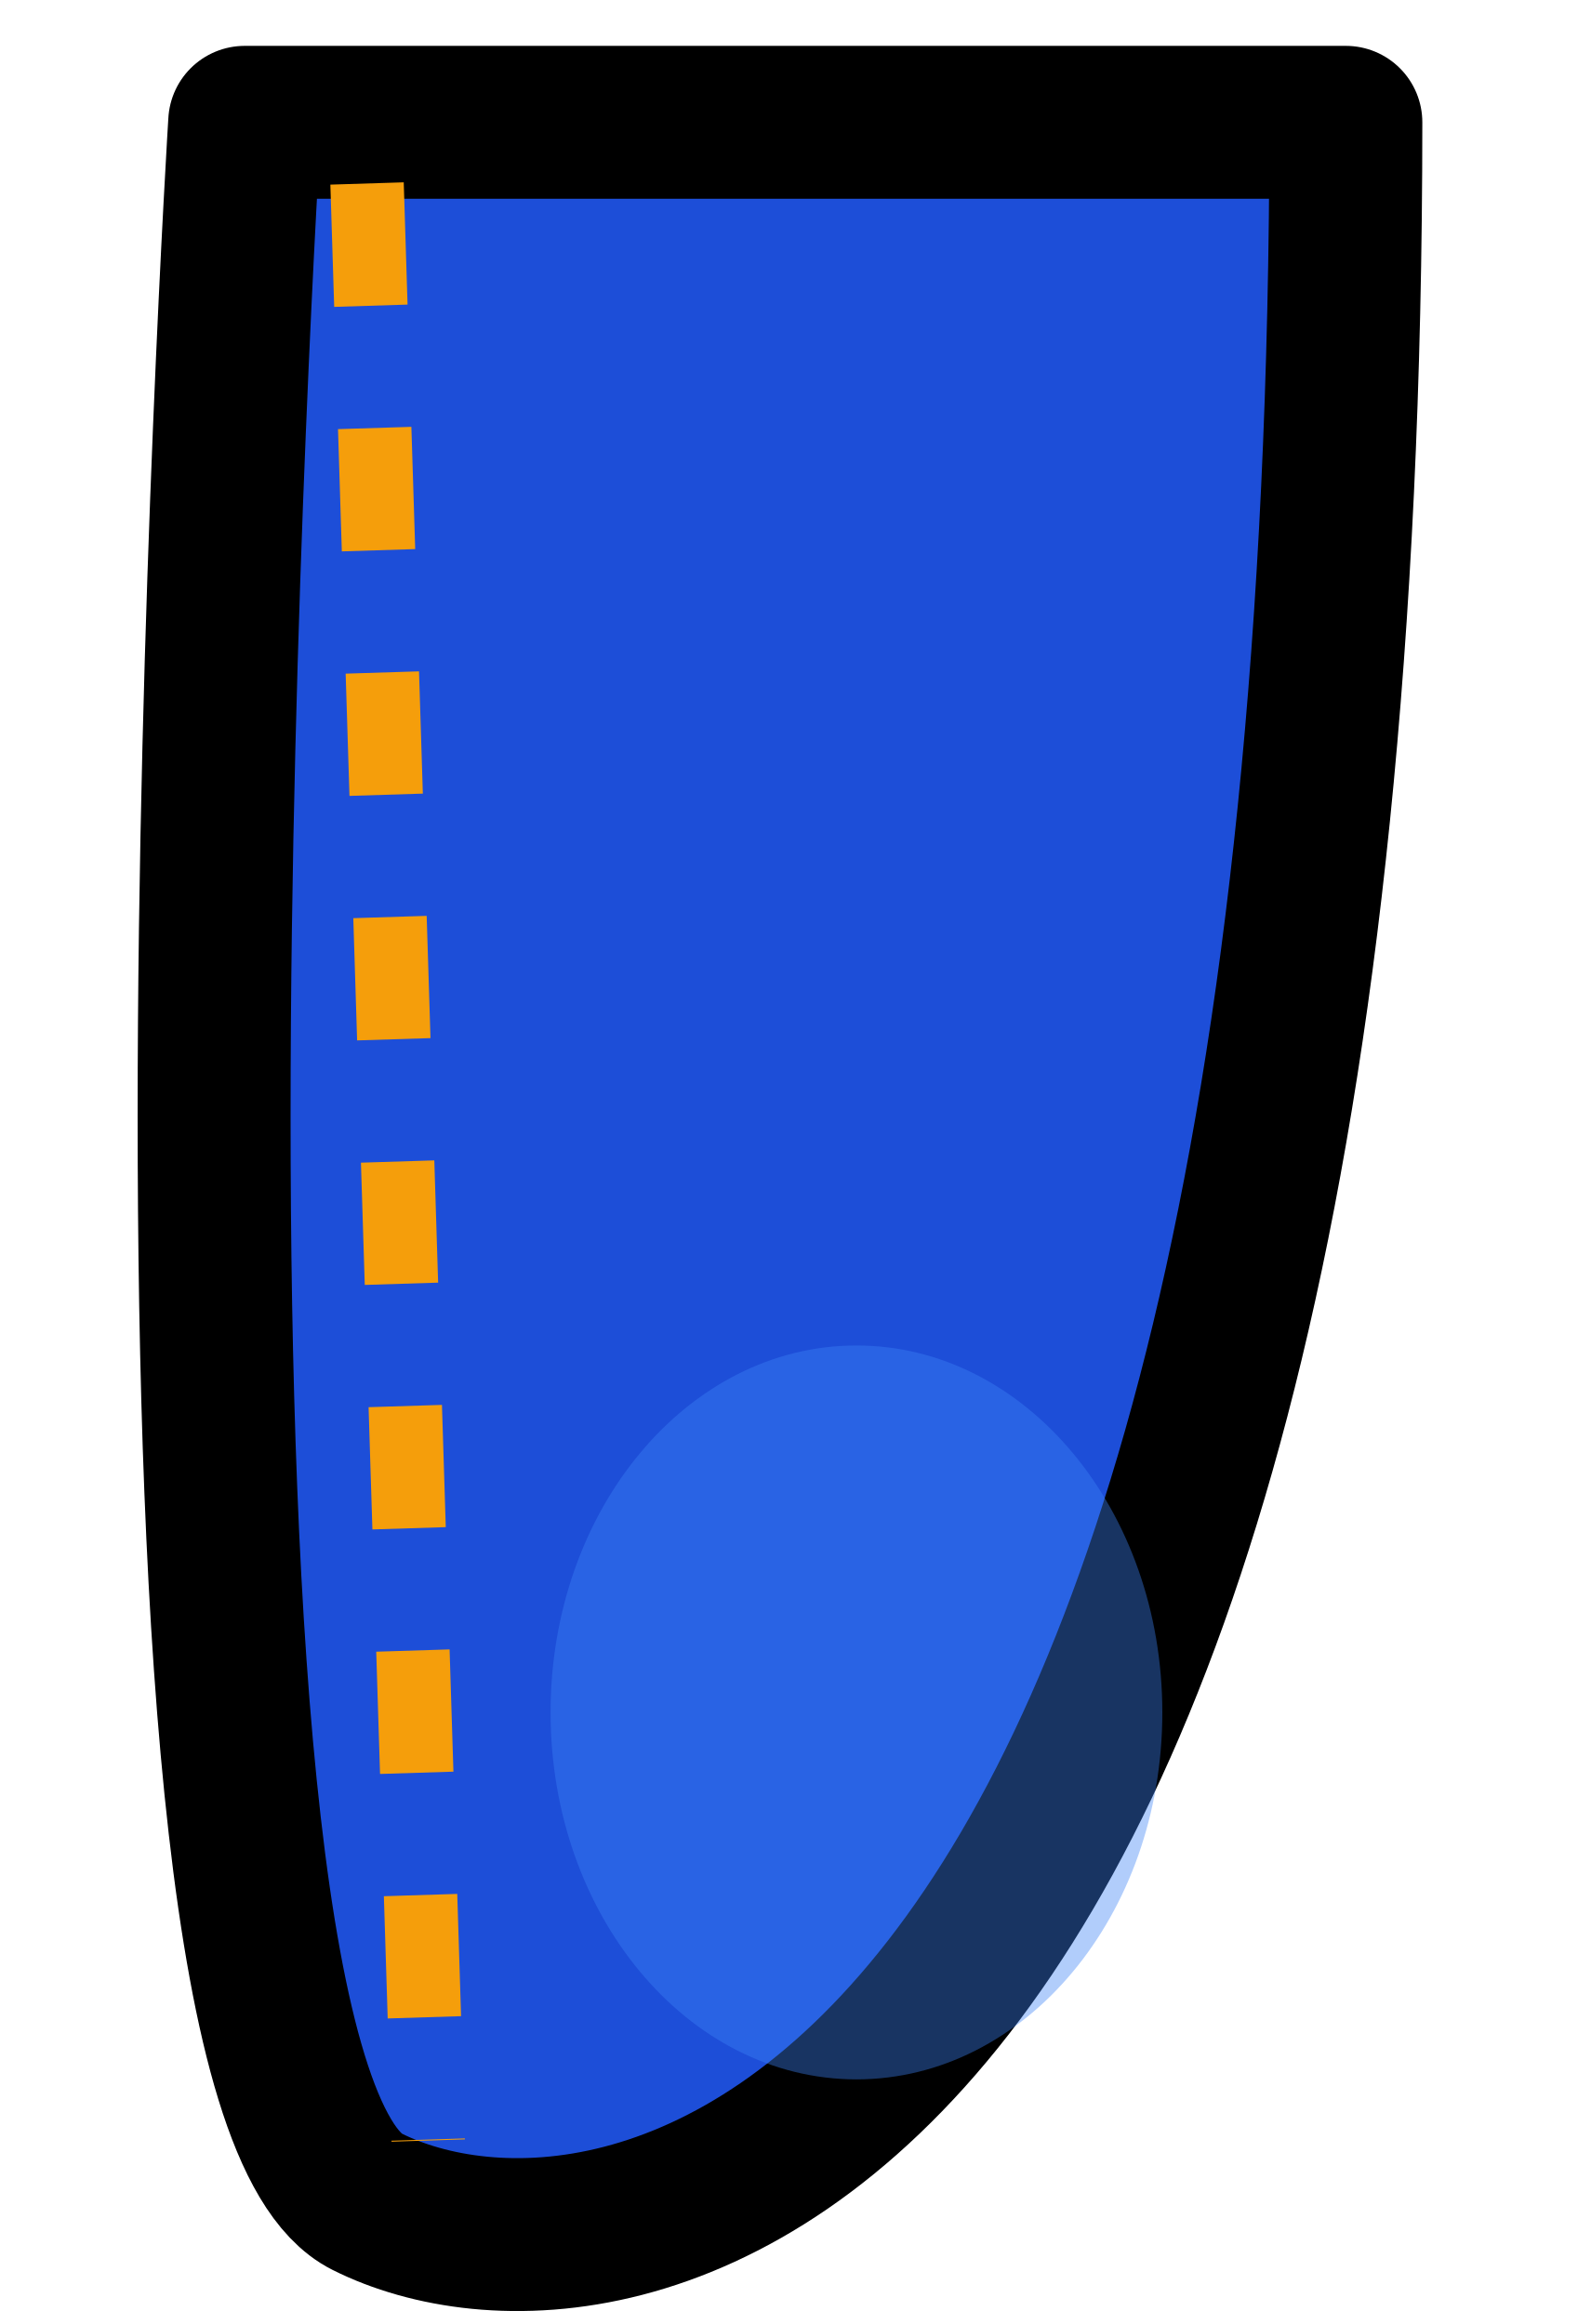
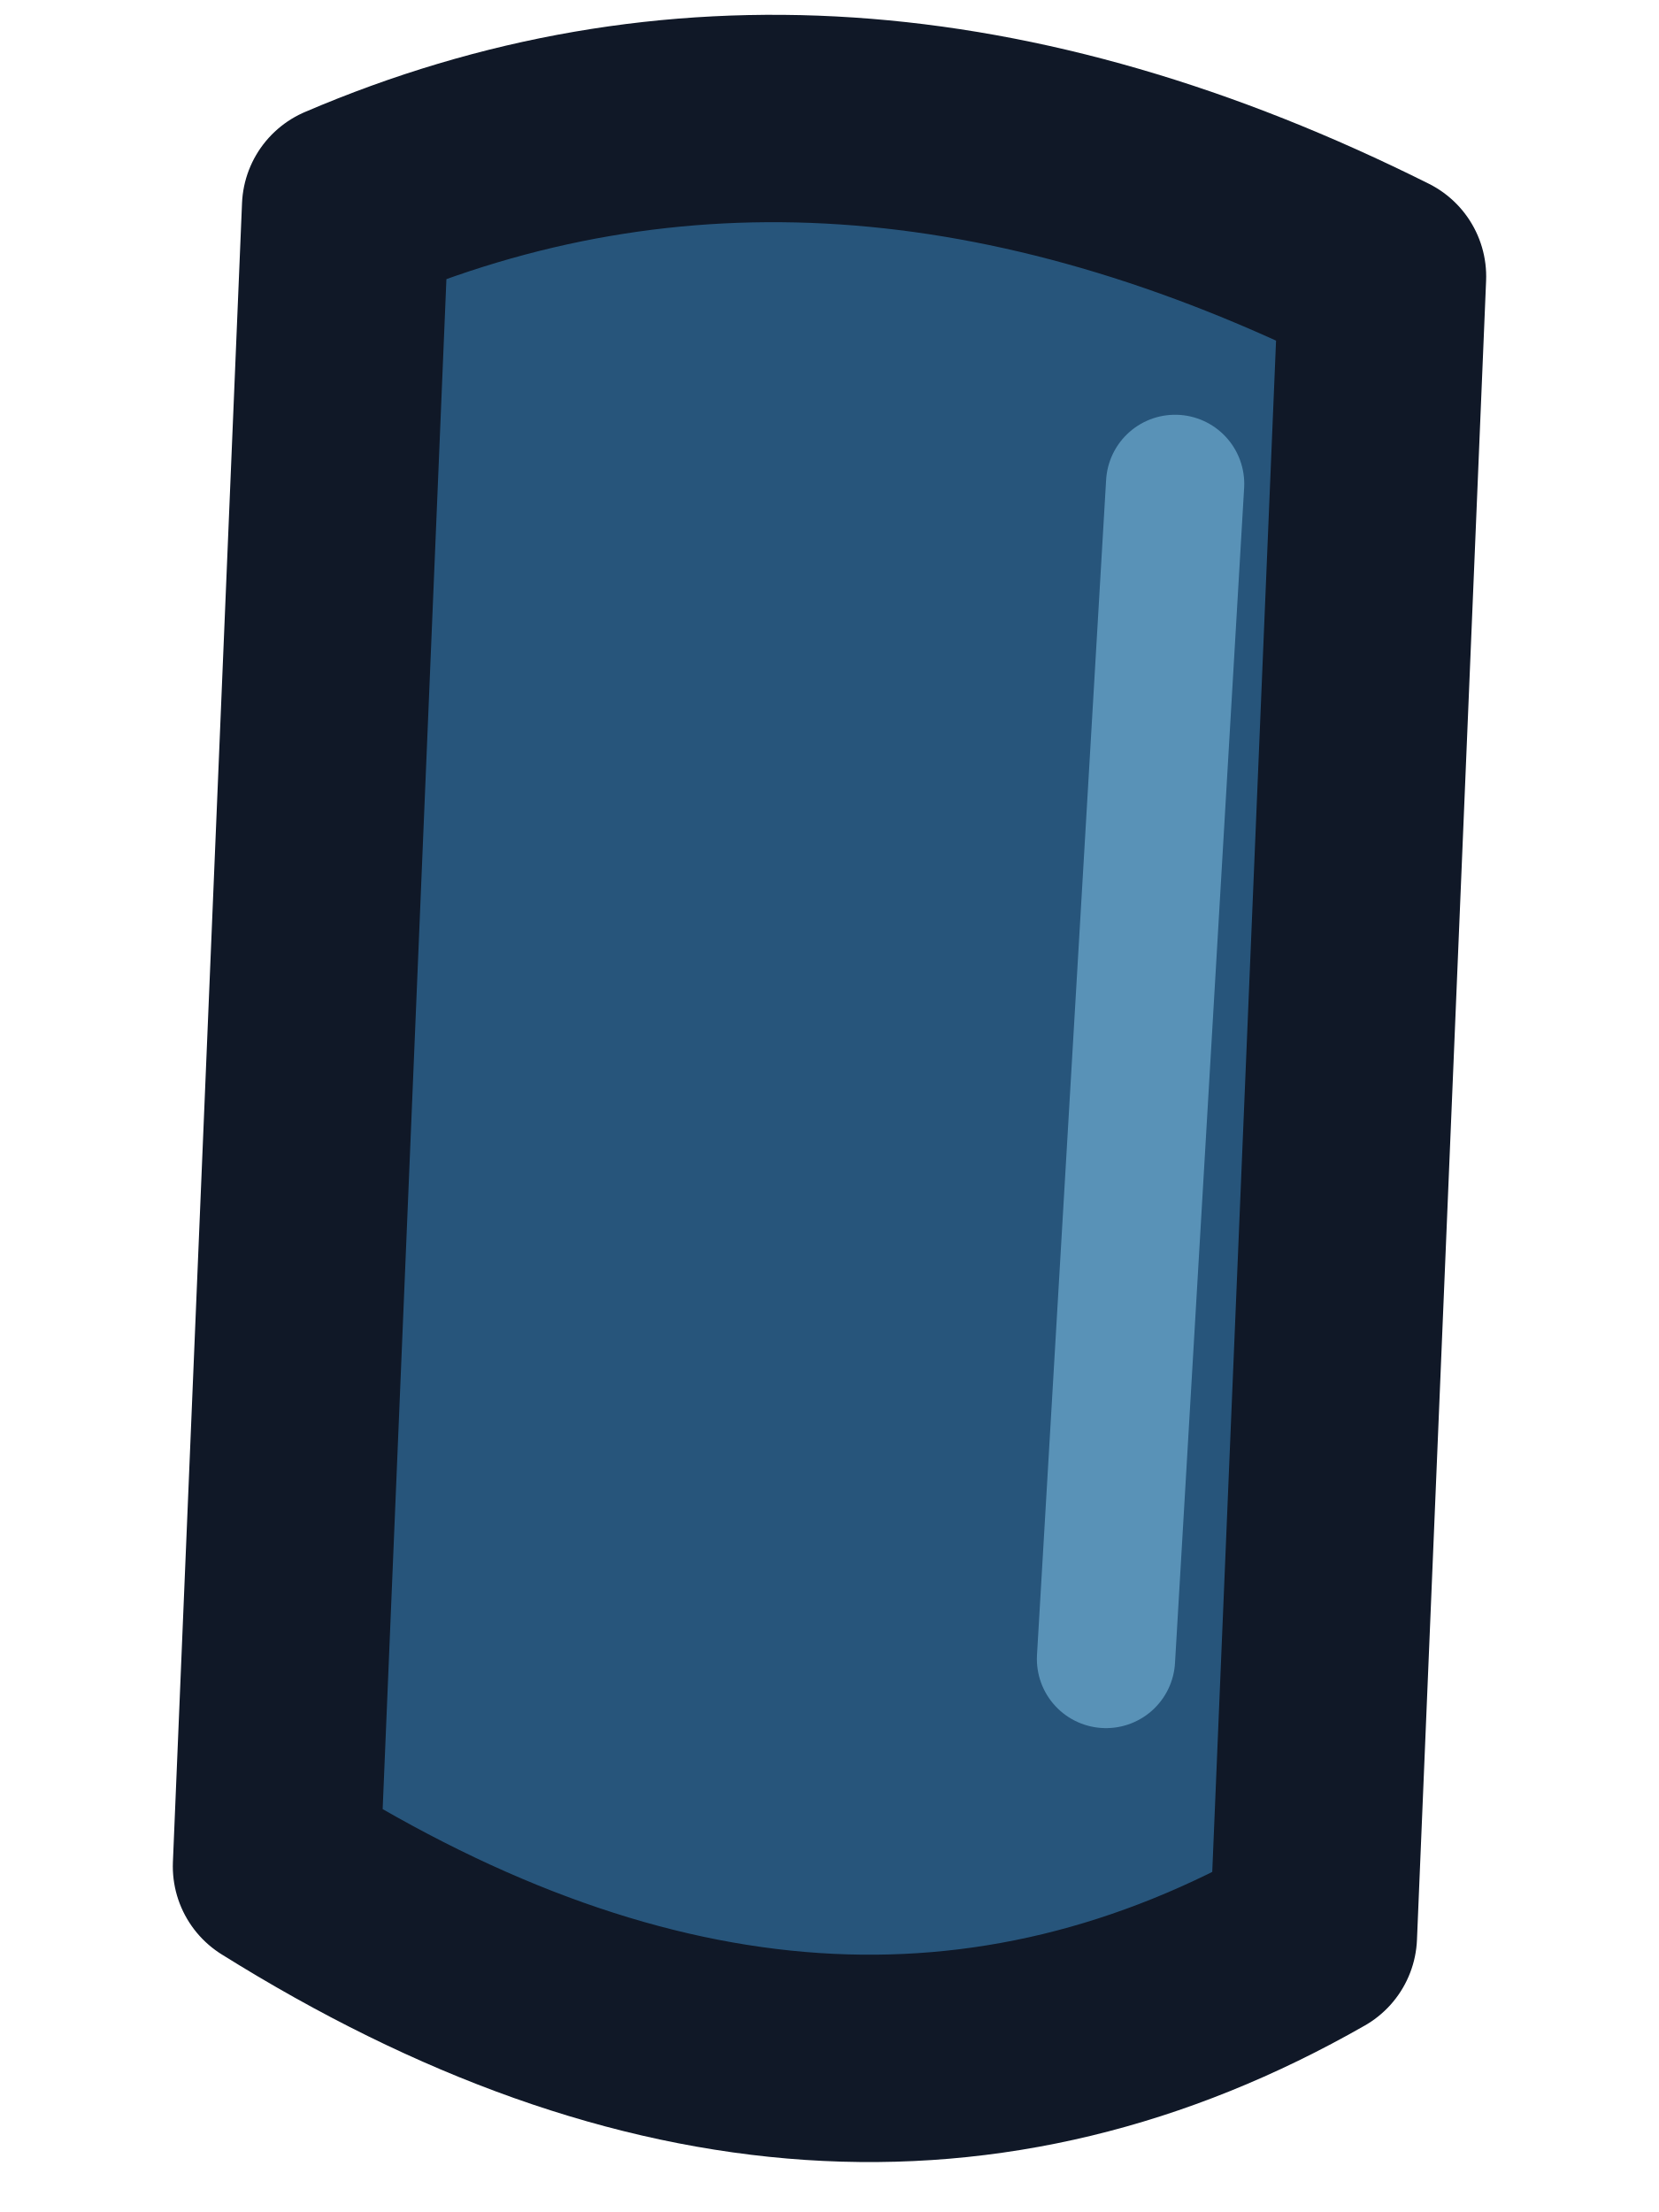
- <svg xmlns="http://www.w3.org/2000/svg" viewBox="0 0 26 38" width="26" height="38">
-   <path d="M 4 2 C 4 2 2 34 6 36 C 10 38 22 36 22 2 Z" fill="#1d4ed8" stroke="#000000" stroke-width="2.5" stroke-linejoin="round" />
-   <path d="M 6 3 L 7 35" stroke="#f59e0b" stroke-width="1.2" stroke-dasharray="2,2" />
-   <ellipse cx="14" cy="28" rx="5" ry="6" fill="#3b82f6" opacity="0.4" />
+ <svg xmlns="http://www.w3.org/2000/svg" width="24" height="32" viewBox="0 0 24 32">
+   <g stroke="#101827" stroke-width="3" stroke-linejoin="round" stroke-linecap="round">
+     <path d="M5 3 Q12 0 20 4 L19 28 Q12 32 4 27Z" fill="#27557b" />
+     <path d="M17 7 L16 24" stroke="#5992b7" stroke-width="2" />
+   </g>
</svg>
